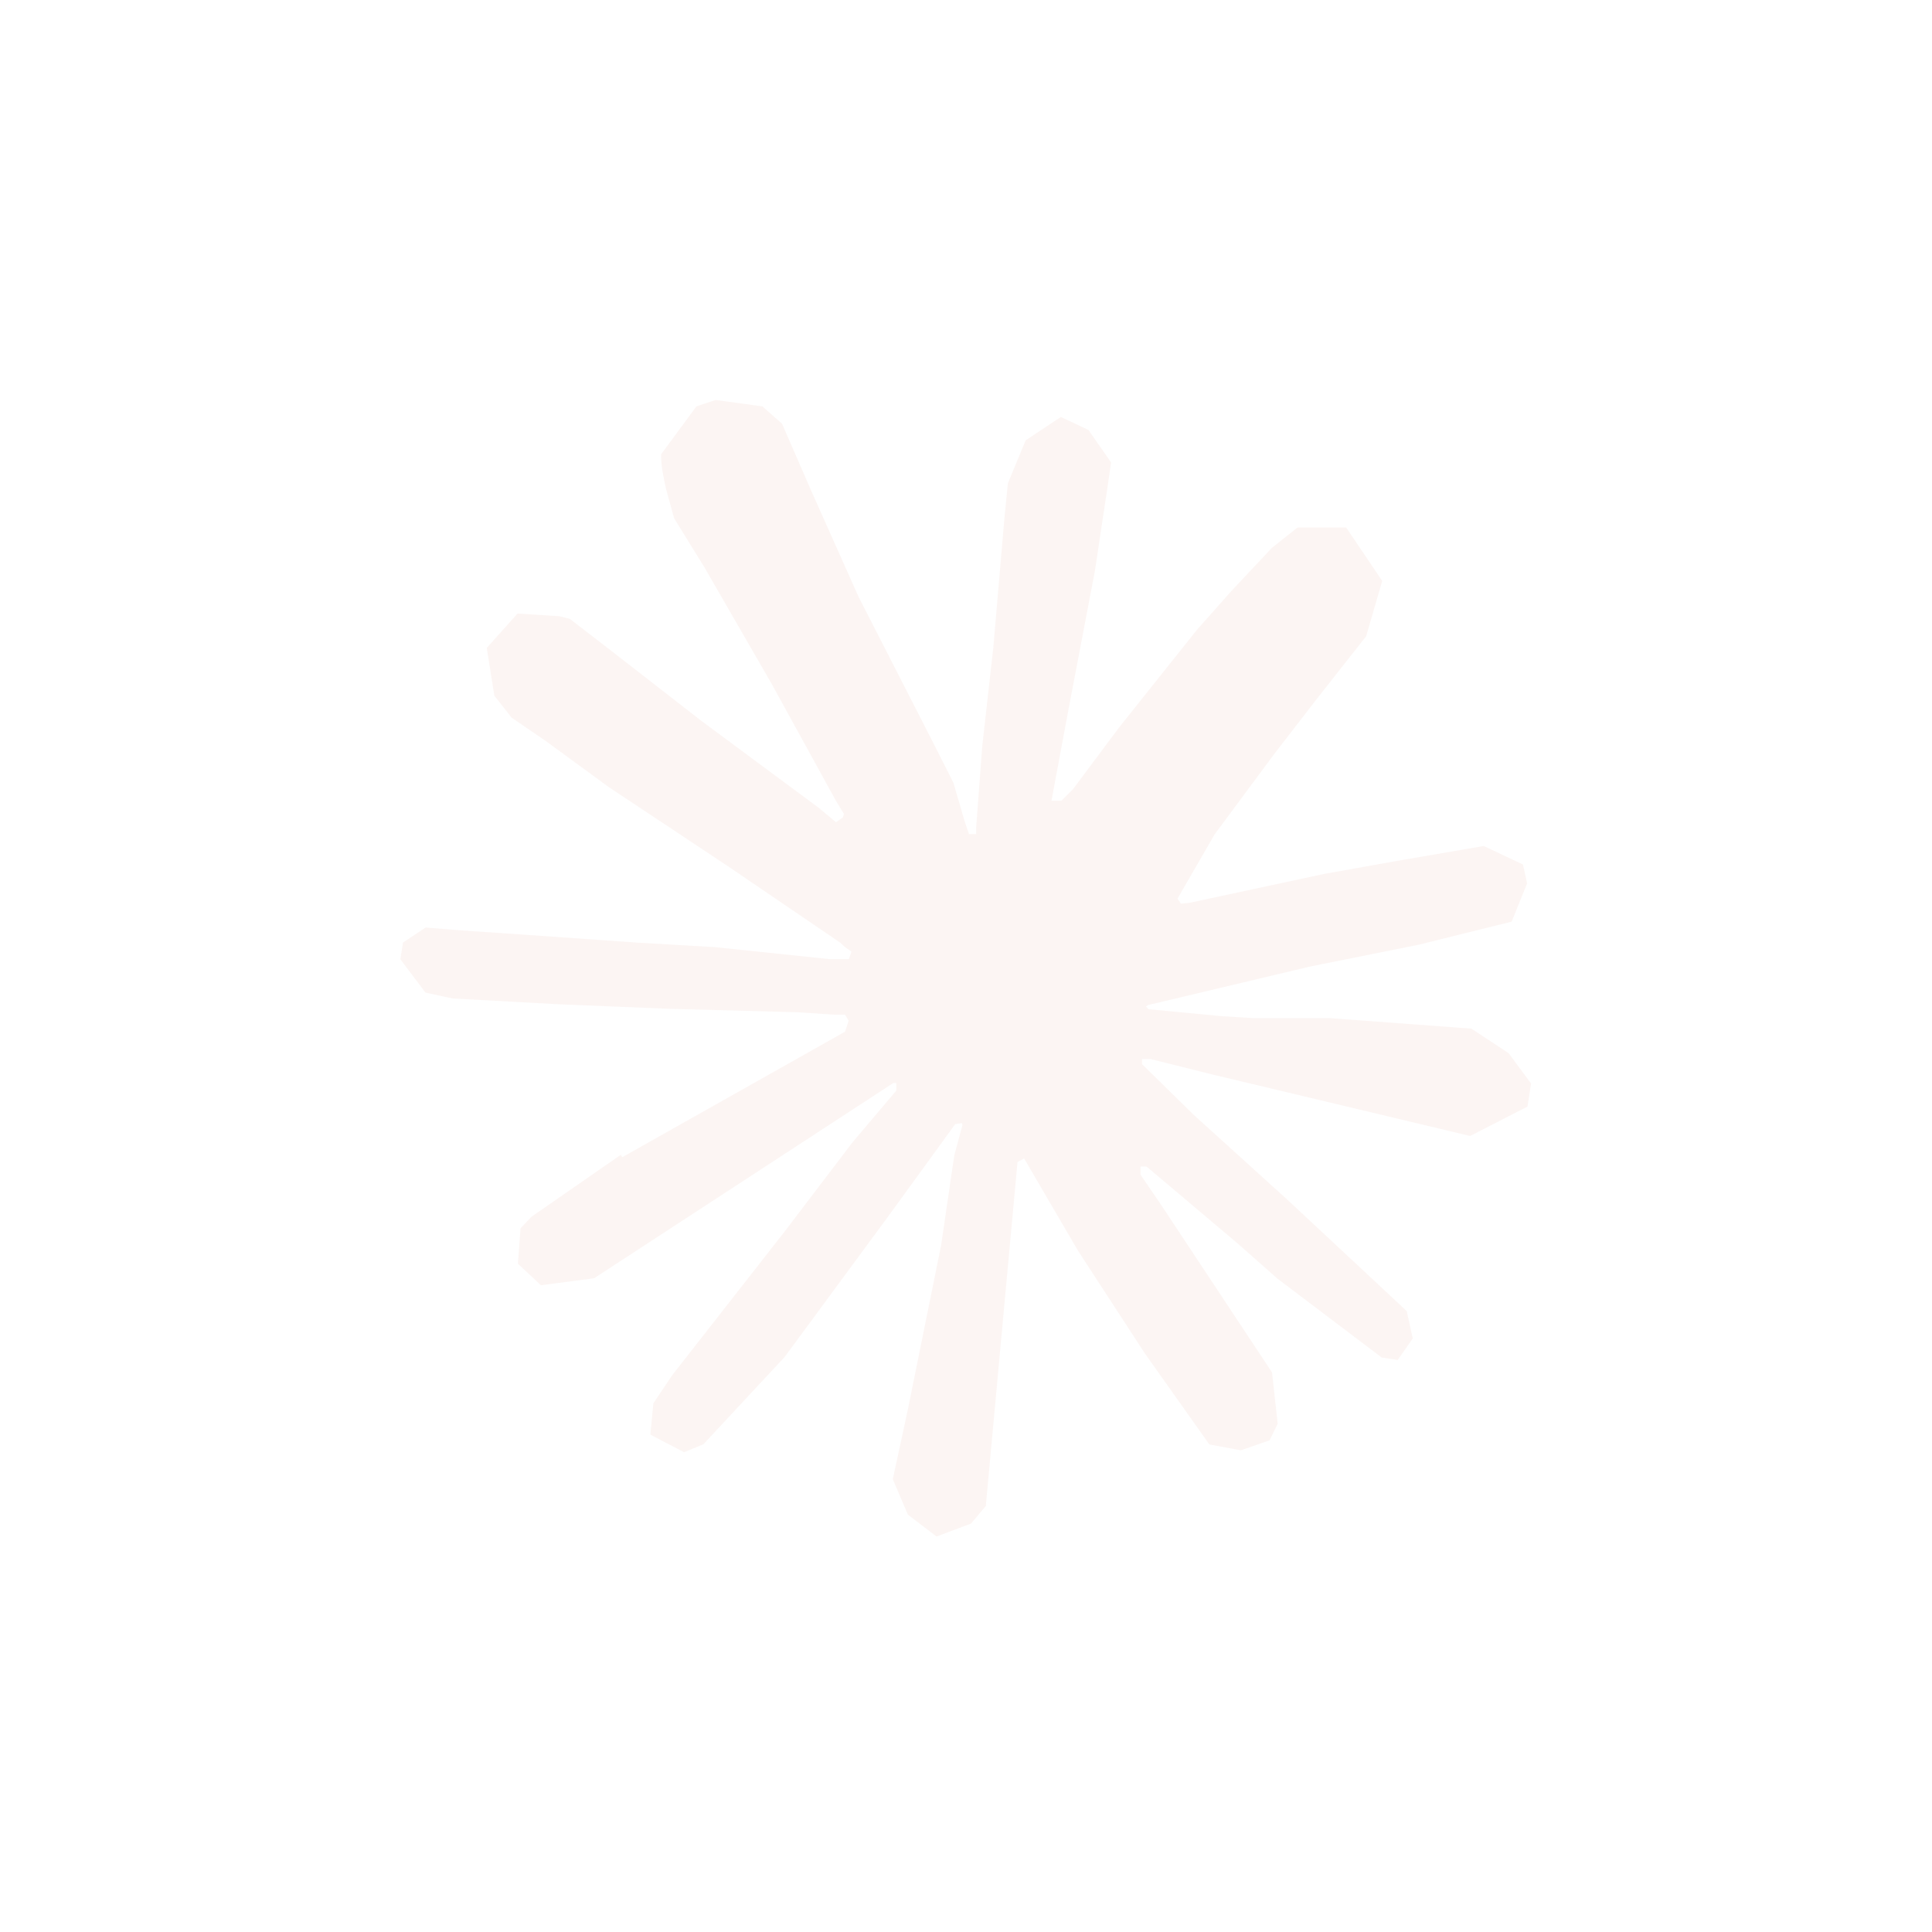
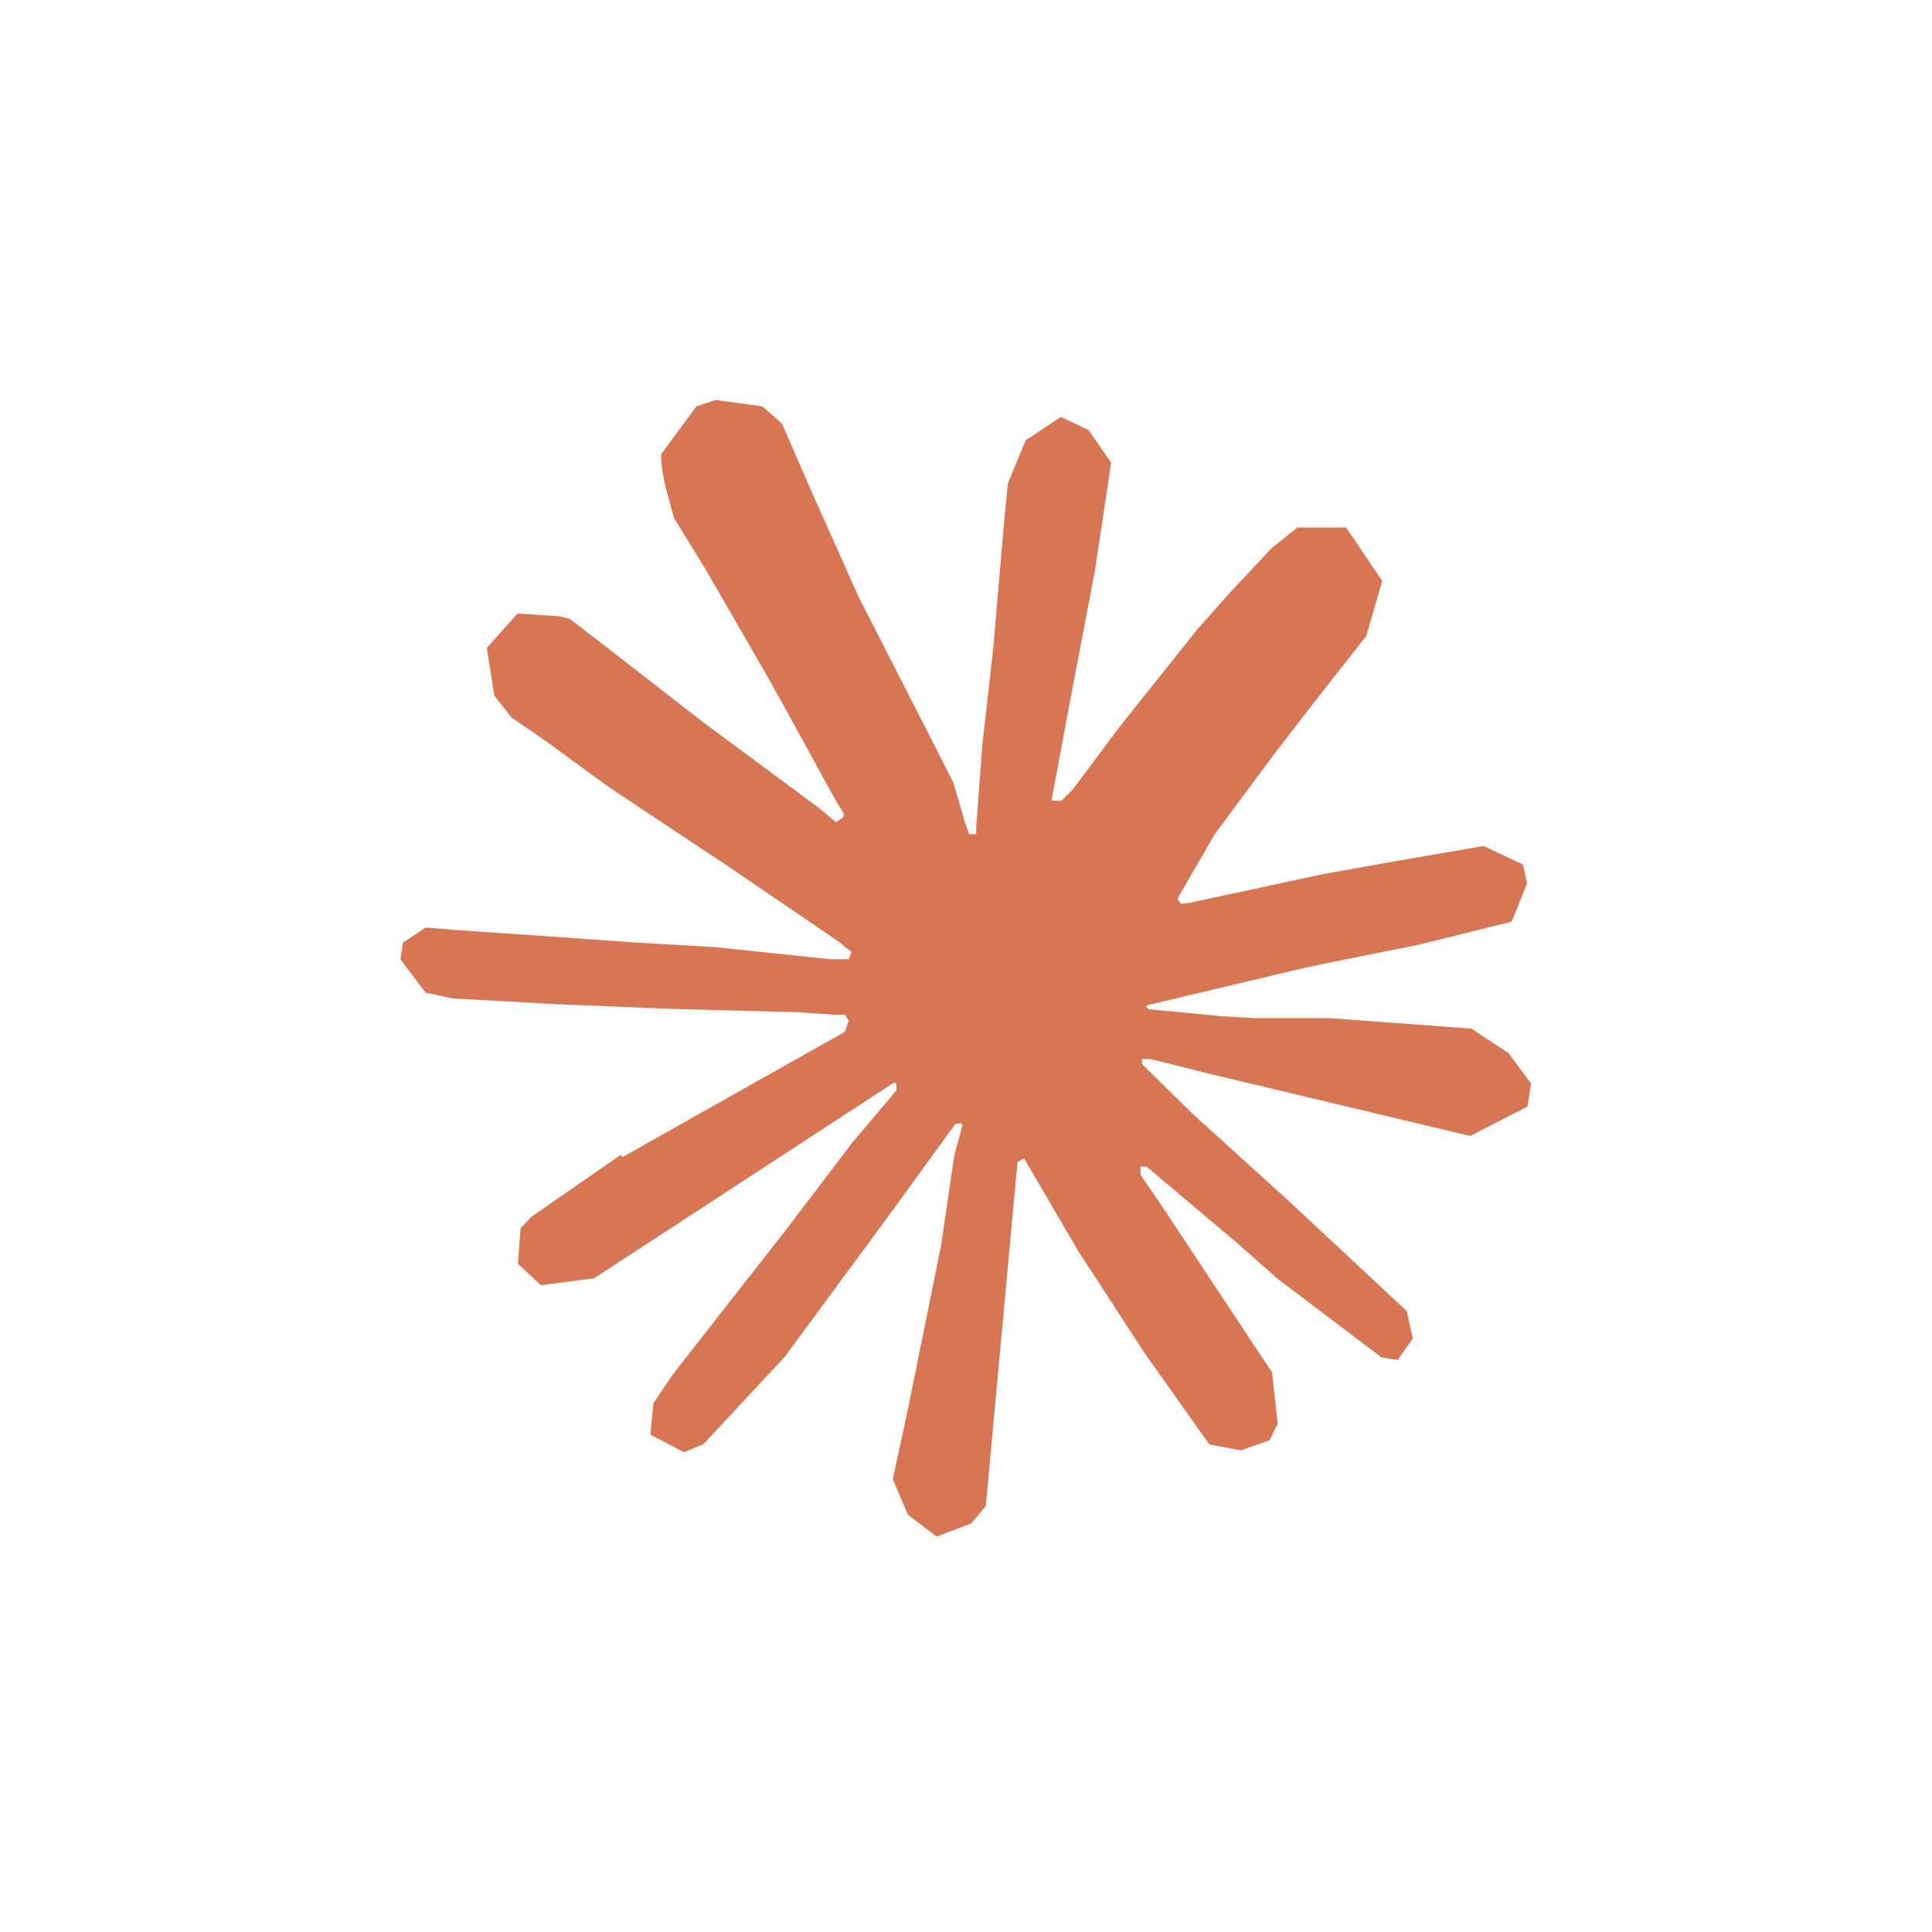
<svg xmlns="http://www.w3.org/2000/svg" id="_图层_1" version="1.1" viewBox="0 0 1024 1024">
-   <path fill="#d7765511" d="M329.9,613.3l118-66.5,1.9-5.8-1.9-3.2h-5.8l-19.7-1.3-67.4-1.8-58.5-2.4-56.7-3.1-14.3-3.1-13.3-17.7,1.4-8.8,12-8,17.1,1.4,38,2.6,56.9,4,41.3,2.4,61.2,6.4h9.8l1.4-4-3.4-2.4-2.6-2.4-58.9-40.1-63.7-42.3-33.5-24.5-18.1-12.4-9.1-11.6-4-25.3,16.3-18.2,22.1,1.4,5.6,1.4,22.3,17.2,47.6,37,62.1,46,9.1,7.6,3.7-2.6.5-1.8-4.2-6.9-33.8-61.5-36-62.4-16-25.9-4.3-15.6c-1.4-6.4-2.6-11.7-2.6-18.3l18.7-25.4,10.2-3.4,24.8,3.4,10.4,9.2,15.5,35.6,25,56,38.9,76.1,11.4,22.5,6.1,20.9,2.2,6.4h3.8v-3.7l3.2-42.8,5.9-52.6,5.8-67.7,1.9-19.1,9.4-22.8,18.7-12.4,14.6,6.9,12,17.2-1.6,11.1-7,46.5-13.9,72.9-9.1,48.8h5.3l6.1-6.1,24.5-32.8,41.3-51.8,18.3-20.6,21.3-22.7,13.6-10.8h25.8l19.1,28.3-8.5,29.3-26.6,33.8-22.1,28.6-31.6,42.6-19.7,34.1,1.8,2.7,4.6-.5,71.3-15.3,38.6-6.9,46-7.9,20.8,9.8,2.2,10-8.2,20.3-49.2,12.2-57.7,11.6-85.8,20.4-1.1.8,1.3,1.4,38.8,3.7,16.5,1h40.5l75.4,5.6,19.7,13,11.9,16.1-1.9,12.2-30.4,15.6-41-9.8-95.6-22.8-32.8-8.2h-4.5v2.7l27.4,26.9,50.1,45.4,62.8,58.6,3.2,14.5-8,11.4-8.5-1.3-55.1-41.7-21.3-18.8-48.2-40.7h-3.2v4.3l11.1,16.3,58.6,88.5,3,27.2-4.3,8.8-15.2,5.3-16.7-3.1-34.3-48.4-35.4-54.4-28.5-48.8-3.5,1.9-16.8,182.3-7.8,9.3-18.3,6.9-15.2-11.6-8-18.8,8-37,9.8-48.4,7.8-38.5,7-47.8,4.3-15.9-.3-1.1-3.5.5-35.9,49.4-54.5,74-43.1,46.3-10.2,4.2-17.9-9.3,1.6-16.6,9.9-14.8,59.7-76.3,36-47.3,23.2-27.4v-4h-1.6l-158.6,103.5-28.2,3.7-12.2-11.4,1.4-18.8,5.8-6.1,47.6-33h-.2v.3h0l.3.6h0Z" />
+   <path fill="#d77655" d="M329.9,613.3l118-66.5,1.9-5.8-1.9-3.2h-5.8l-19.7-1.3-67.4-1.8-58.5-2.4-56.7-3.1-14.3-3.1-13.3-17.7,1.4-8.8,12-8,17.1,1.4,38,2.6,56.9,4,41.3,2.4,61.2,6.4h9.8l1.4-4-3.4-2.4-2.6-2.4-58.9-40.1-63.7-42.3-33.5-24.5-18.1-12.4-9.1-11.6-4-25.3,16.3-18.2,22.1,1.4,5.6,1.4,22.3,17.2,47.6,37,62.1,46,9.1,7.6,3.7-2.6.5-1.8-4.2-6.9-33.8-61.5-36-62.4-16-25.9-4.3-15.6c-1.4-6.4-2.6-11.7-2.6-18.3l18.7-25.4,10.2-3.4,24.8,3.4,10.4,9.2,15.5,35.6,25,56,38.9,76.1,11.4,22.5,6.1,20.9,2.2,6.4h3.8v-3.7l3.2-42.8,5.9-52.6,5.8-67.7,1.9-19.1,9.4-22.8,18.7-12.4,14.6,6.9,12,17.2-1.6,11.1-7,46.5-13.9,72.9-9.1,48.8h5.3l6.1-6.1,24.5-32.8,41.3-51.8,18.3-20.6,21.3-22.7,13.6-10.8h25.8l19.1,28.3-8.5,29.3-26.6,33.8-22.1,28.6-31.6,42.6-19.7,34.1,1.8,2.7,4.6-.5,71.3-15.3,38.6-6.9,46-7.9,20.8,9.8,2.2,10-8.2,20.3-49.2,12.2-57.7,11.6-85.8,20.4-1.1.8,1.3,1.4,38.8,3.7,16.5,1h40.5l75.4,5.6,19.7,13,11.9,16.1-1.9,12.2-30.4,15.6-41-9.8-95.6-22.8-32.8-8.2h-4.5v2.7l27.4,26.9,50.1,45.4,62.8,58.6,3.2,14.5-8,11.4-8.5-1.3-55.1-41.7-21.3-18.8-48.2-40.7h-3.2v4.3l11.1,16.3,58.6,88.5,3,27.2-4.3,8.8-15.2,5.3-16.7-3.1-34.3-48.4-35.4-54.4-28.5-48.8-3.5,1.9-16.8,182.3-7.8,9.3-18.3,6.9-15.2-11.6-8-18.8,8-37,9.8-48.4,7.8-38.5,7-47.8,4.3-15.9-.3-1.1-3.5.5-35.9,49.4-54.5,74-43.1,46.3-10.2,4.2-17.9-9.3,1.6-16.6,9.9-14.8,59.7-76.3,36-47.3,23.2-27.4v-4h-1.6l-158.6,103.5-28.2,3.7-12.2-11.4,1.4-18.8,5.8-6.1,47.6-33h-.2v.3h0l.3.6h0Z" />
</svg>
